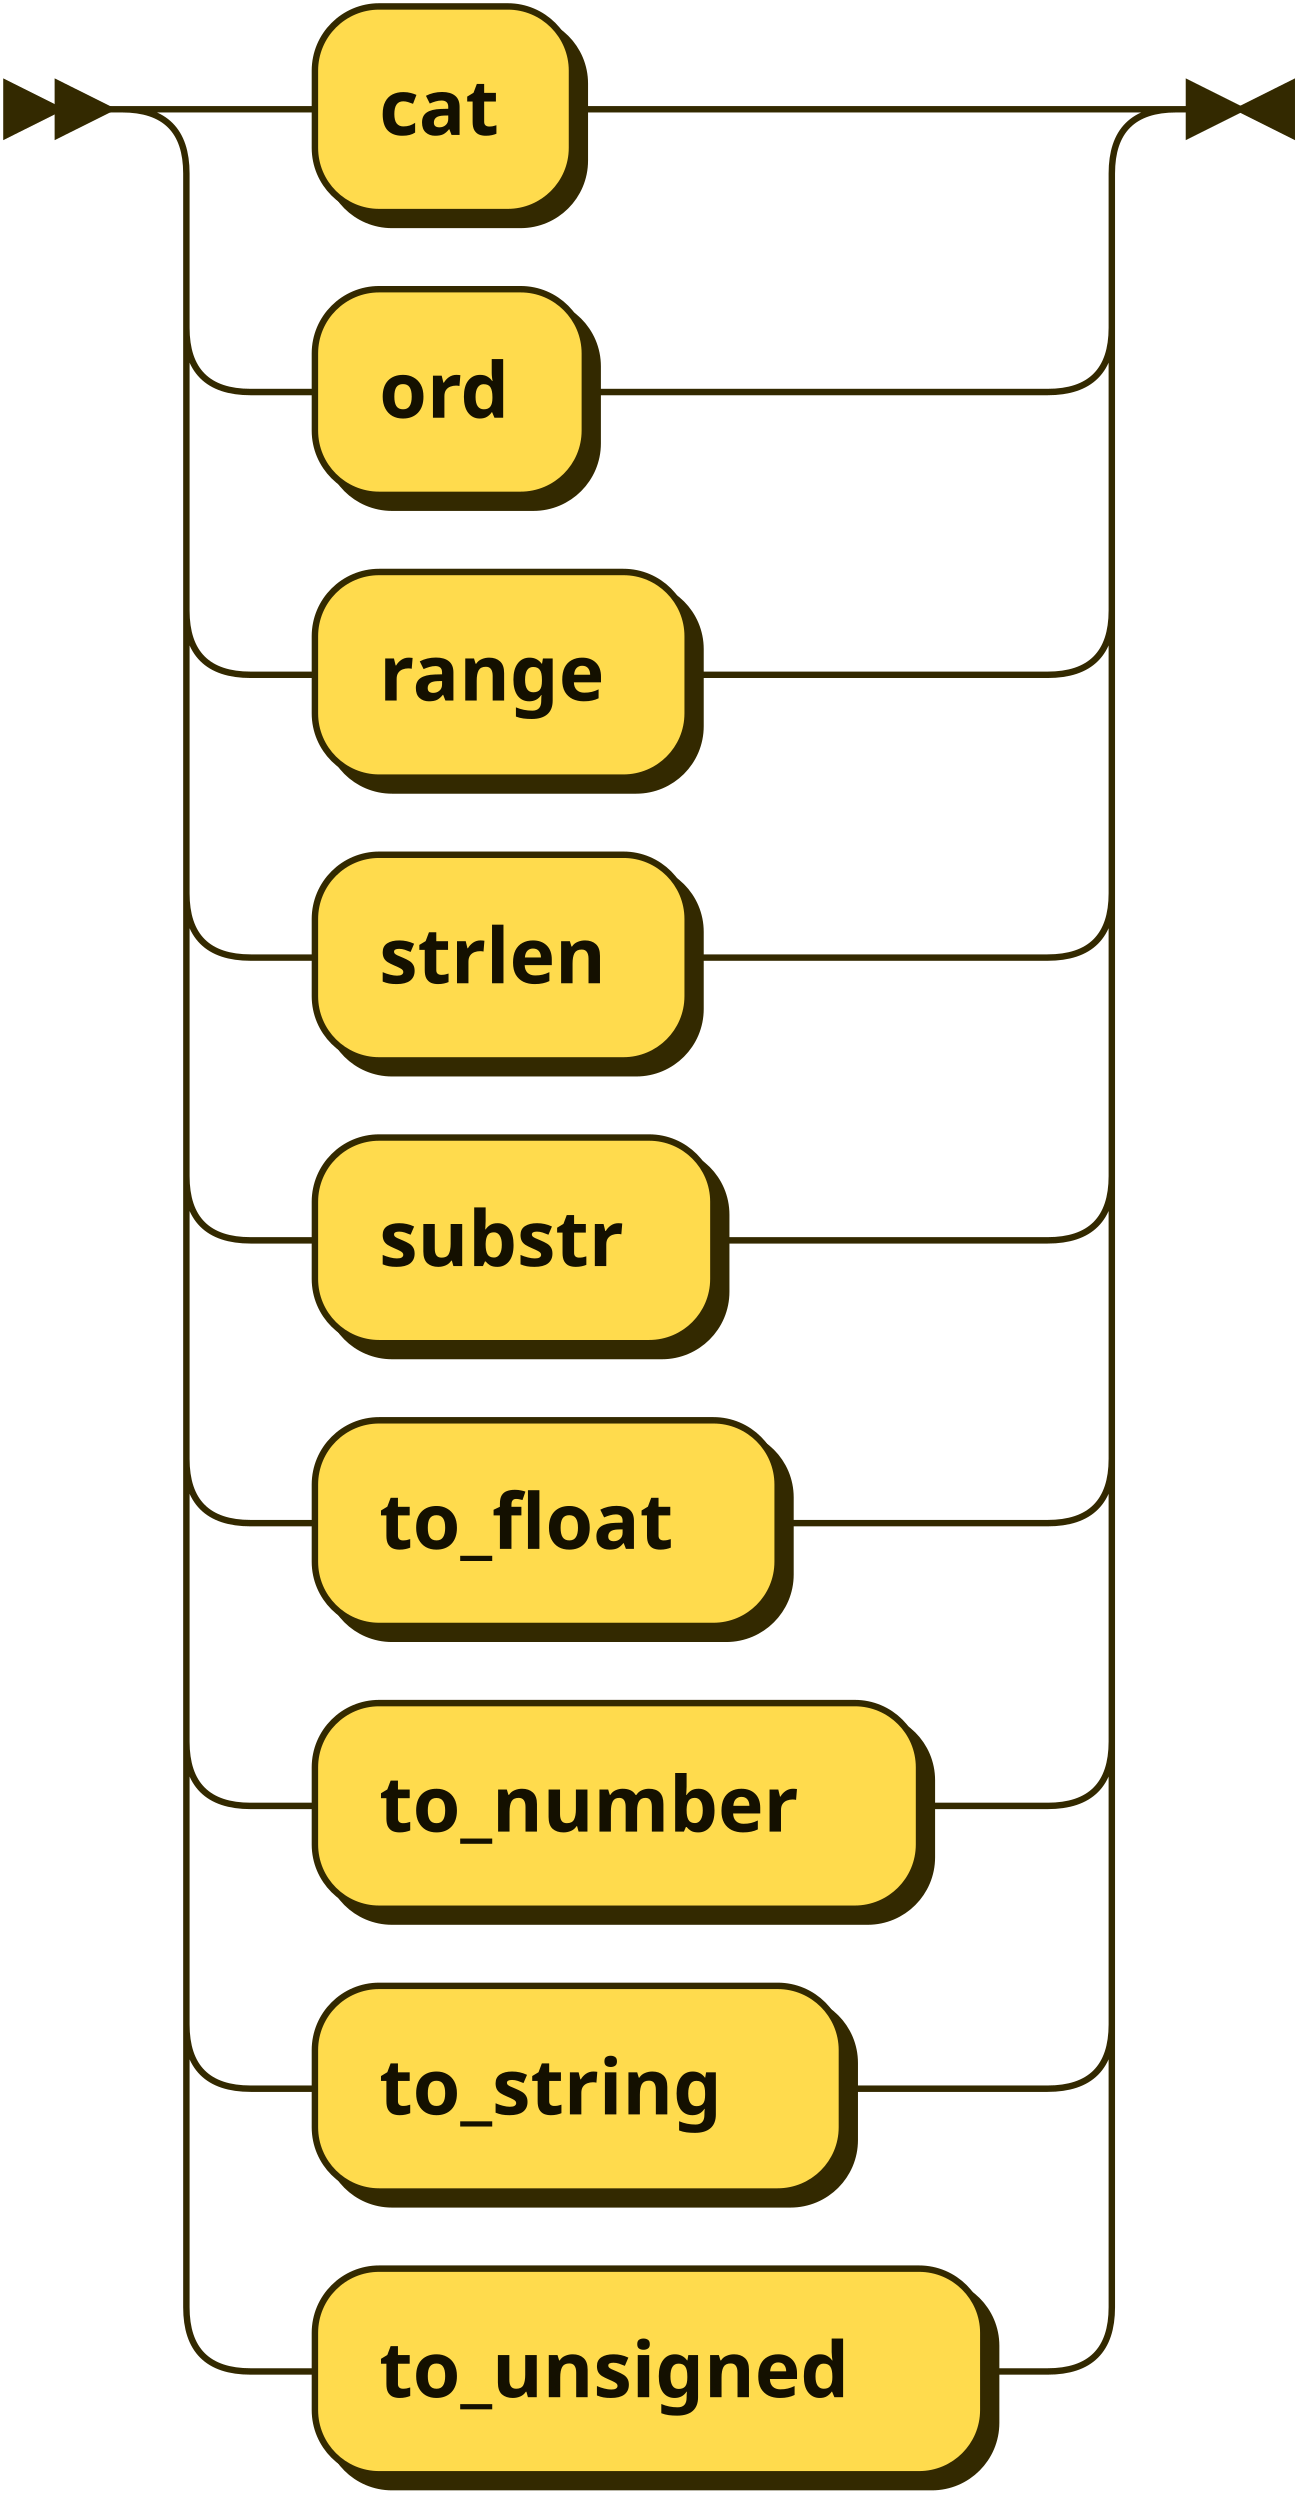
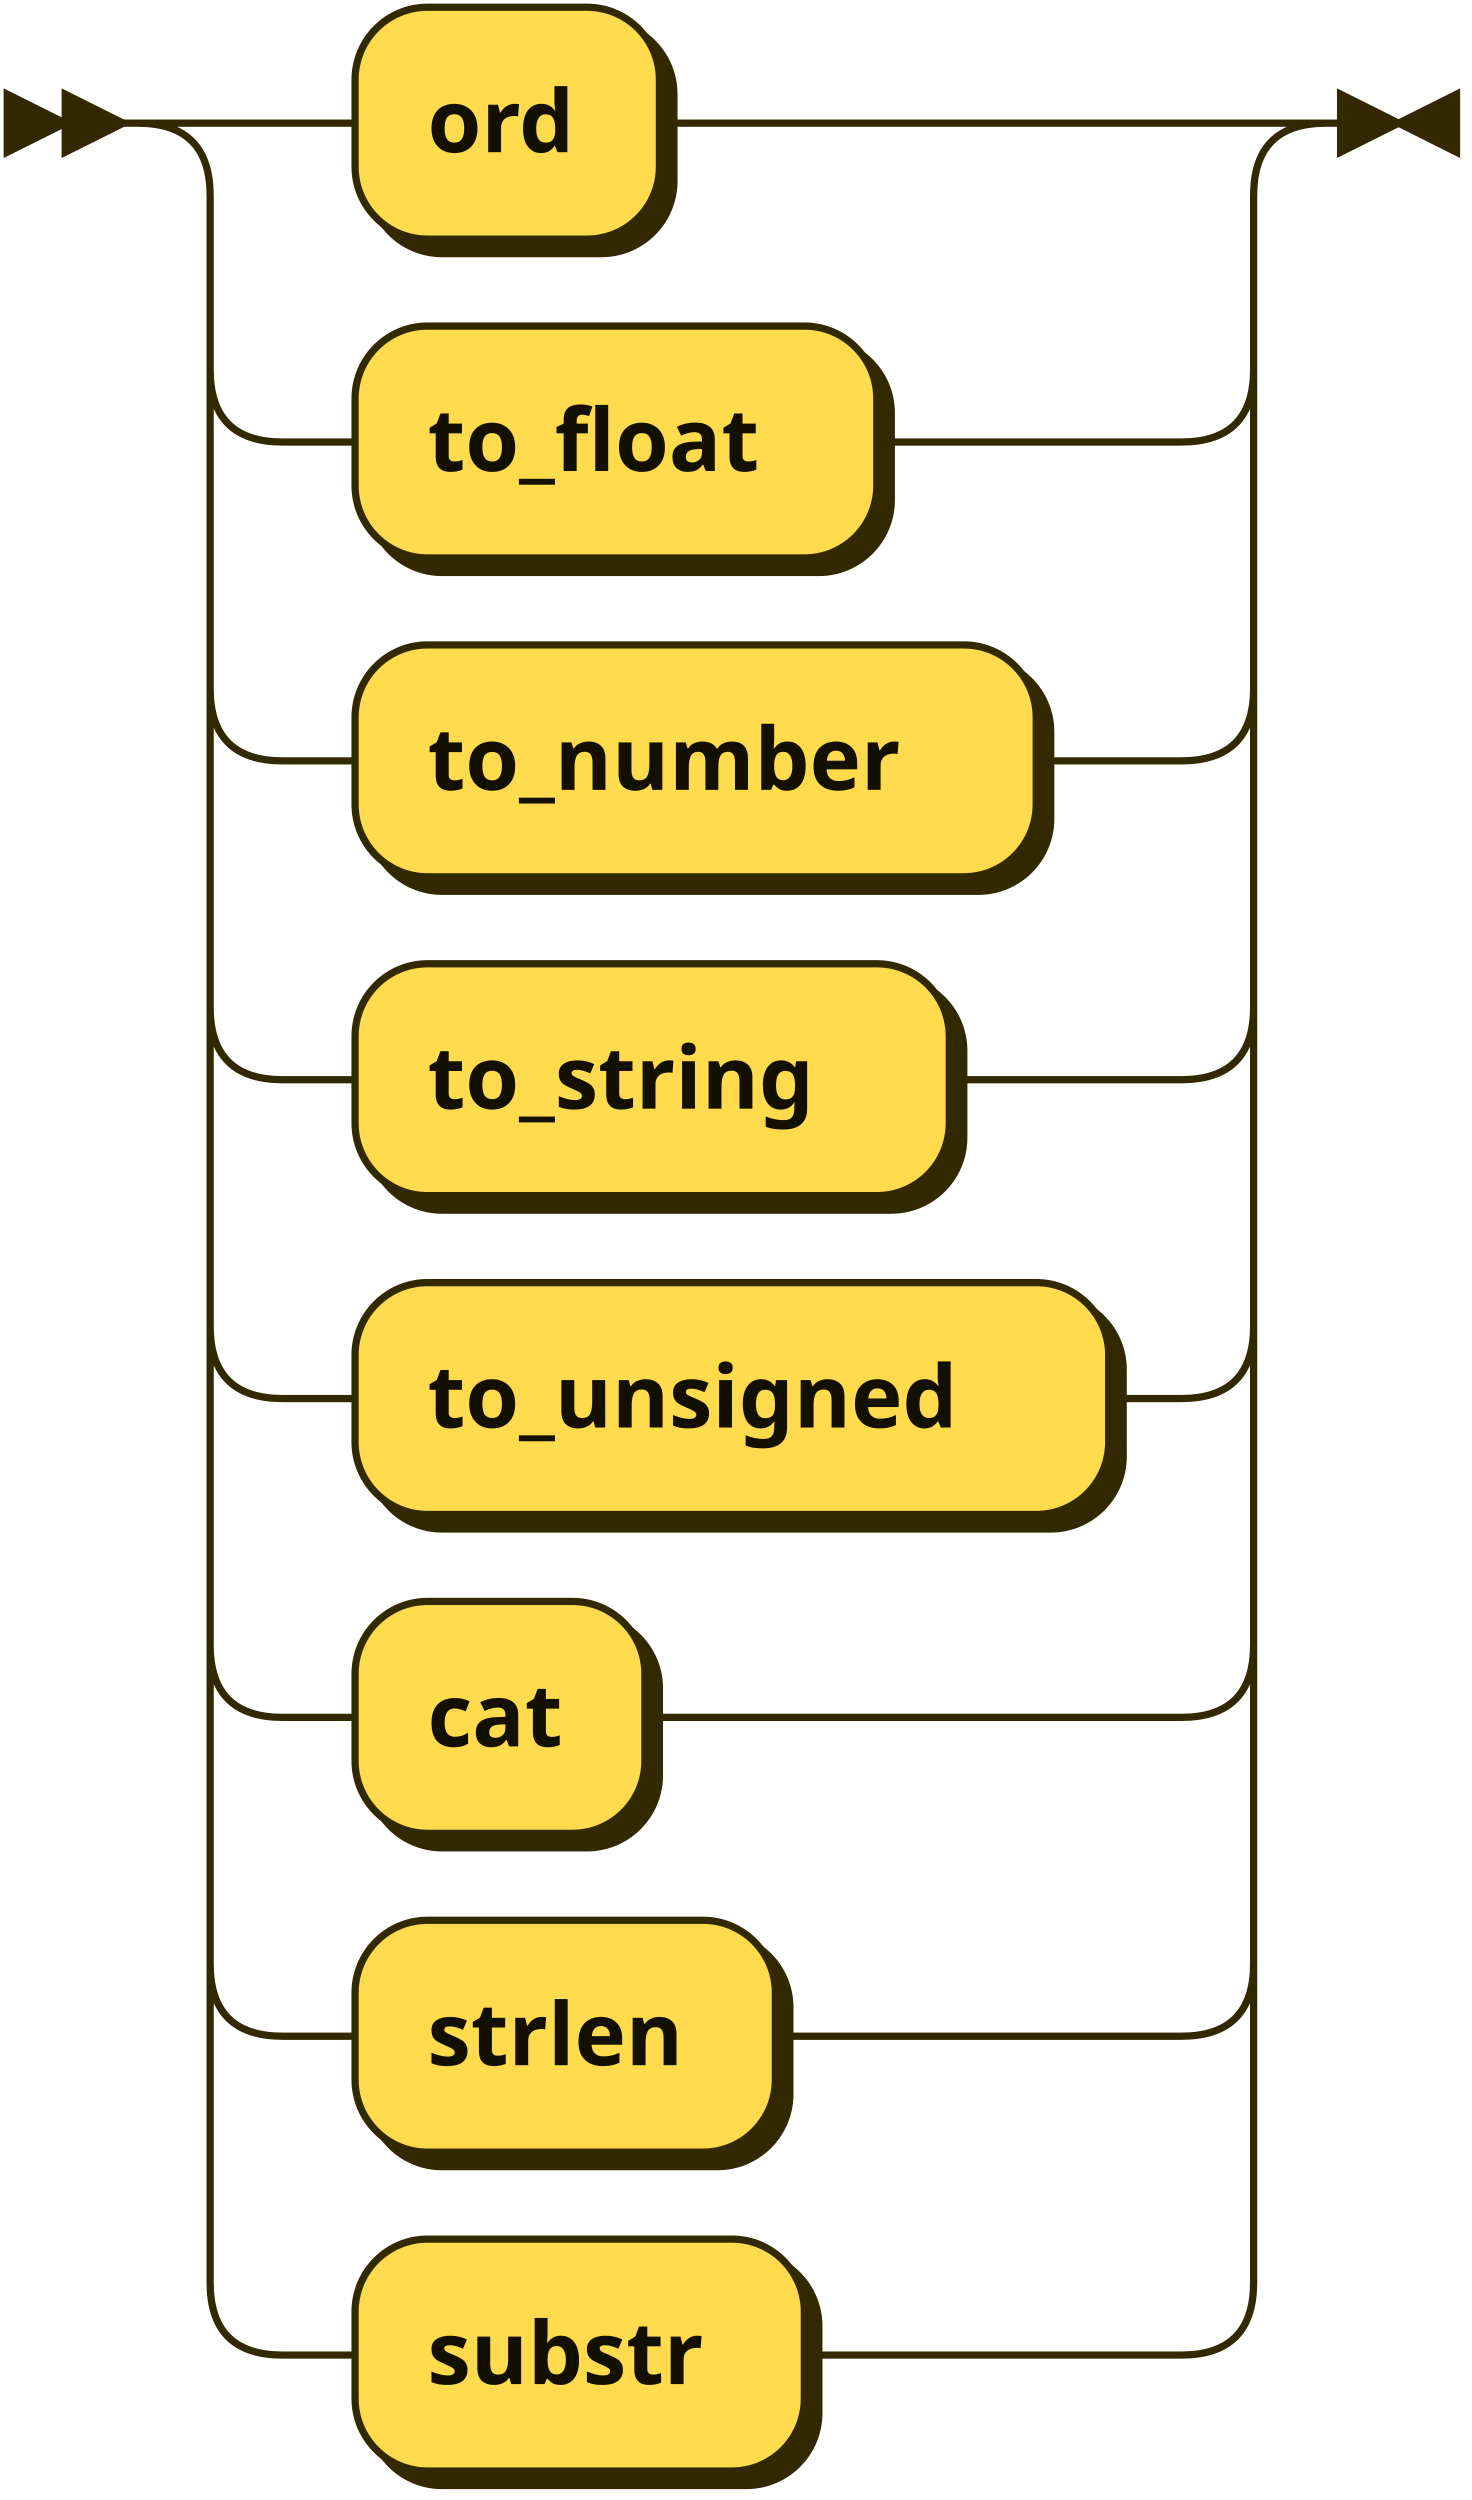
- <svg xmlns="http://www.w3.org/2000/svg" width="203" height="389">
+ <svg xmlns="http://www.w3.org/2000/svg" width="203" height="345">
  <defs>
    <style type="text/css">
    @namespace "http://www.w3.org/2000/svg";
    .line                 {fill: none; stroke: #332900; stroke-width: 1;}
    .bold-line            {stroke: #141000; shape-rendering: crispEdges; stroke-width: 2;}
    .thin-line            {stroke: #1F1800; shape-rendering: crispEdges}
    .filled               {fill: #332900; stroke: none;}
    text.terminal         {font-family: Verdana, Sans-serif;
                            font-size: 12px;
                            fill: #141000;
                            font-weight: bold;
                          }
    text.nonterminal      {font-family: Verdana, Sans-serif;
                            font-size: 12px;
                            fill: #1A1400;
                            font-weight: normal;
                          }
    text.regexp           {font-family: Verdana, Sans-serif;
                            font-size: 12px;
                            fill: #1F1800;
                            font-weight: normal;
                          }
    rect, circle, polygon {fill: #332900; stroke: #332900;}
    rect.terminal         {fill: #FFDB4D; stroke: #332900; stroke-width: 1;}
    rect.nonterminal      {fill: #FFEC9E; stroke: #332900; stroke-width: 1;}
    rect.text             {fill: none; stroke: none;}
    polygon.regexp        {fill: #FFF4C7; stroke: #332900; stroke-width: 1;}
  </style>
  </defs>
  <polygon points="9 17 1 13 1 21" />
  <polygon points="17 17 9 13 9 21" />
-   <rect x="51" y="3" width="40" height="32" rx="10" />
-   <rect x="49" y="1" width="40" height="32" class="terminal" rx="10" />
-   <text class="terminal" x="59" y="21">cat</text>
-   <rect x="51" y="47" width="42" height="32" rx="10" />
-   <rect x="49" y="45" width="42" height="32" class="terminal" rx="10" />
-   <text class="terminal" x="59" y="65">ord</text>
-   <rect x="51" y="91" width="58" height="32" rx="10" />
-   <rect x="49" y="89" width="58" height="32" class="terminal" rx="10" />
-   <text class="terminal" x="59" y="109">range</text>
-   <rect x="51" y="135" width="58" height="32" rx="10" />
-   <rect x="49" y="133" width="58" height="32" class="terminal" rx="10" />
-   <text class="terminal" x="59" y="153">strlen</text>
-   <rect x="51" y="179" width="62" height="32" rx="10" />
-   <rect x="49" y="177" width="62" height="32" class="terminal" rx="10" />
-   <text class="terminal" x="59" y="197">substr</text>
-   <rect x="51" y="223" width="72" height="32" rx="10" />
-   <rect x="49" y="221" width="72" height="32" class="terminal" rx="10" />
-   <text class="terminal" x="59" y="241">to_float</text>
-   <rect x="51" y="267" width="94" height="32" rx="10" />
-   <rect x="49" y="265" width="94" height="32" class="terminal" rx="10" />
-   <text class="terminal" x="59" y="285">to_number</text>
-   <rect x="51" y="311" width="82" height="32" rx="10" />
-   <rect x="49" y="309" width="82" height="32" class="terminal" rx="10" />
-   <text class="terminal" x="59" y="329">to_string</text>
-   <rect x="51" y="355" width="104" height="32" rx="10" />
-   <rect x="49" y="353" width="104" height="32" class="terminal" rx="10" />
-   <text class="terminal" x="59" y="373">to_unsigned</text>
-   <path class="line" d="m17 17 h2 m20 0 h10 m40 0 h10 m0 0 h64 m-144 0 h20 m124 0 h20 m-164 0 q10 0 10 10 m144 0 q0 -10 10 -10 m-154 10 v24 m144 0 v-24 m-144 24 q0 10 10 10 m124 0 q10 0 10 -10 m-134 10 h10 m42 0 h10 m0 0 h62 m-134 -10 v20 m144 0 v-20 m-144 20 v24 m144 0 v-24 m-144 24 q0 10 10 10 m124 0 q10 0 10 -10 m-134 10 h10 m58 0 h10 m0 0 h46 m-134 -10 v20 m144 0 v-20 m-144 20 v24 m144 0 v-24 m-144 24 q0 10 10 10 m124 0 q10 0 10 -10 m-134 10 h10 m58 0 h10 m0 0 h46 m-134 -10 v20 m144 0 v-20 m-144 20 v24 m144 0 v-24 m-144 24 q0 10 10 10 m124 0 q10 0 10 -10 m-134 10 h10 m62 0 h10 m0 0 h42 m-134 -10 v20 m144 0 v-20 m-144 20 v24 m144 0 v-24 m-144 24 q0 10 10 10 m124 0 q10 0 10 -10 m-134 10 h10 m72 0 h10 m0 0 h32 m-134 -10 v20 m144 0 v-20 m-144 20 v24 m144 0 v-24 m-144 24 q0 10 10 10 m124 0 q10 0 10 -10 m-134 10 h10 m94 0 h10 m0 0 h10 m-134 -10 v20 m144 0 v-20 m-144 20 v24 m144 0 v-24 m-144 24 q0 10 10 10 m124 0 q10 0 10 -10 m-134 10 h10 m82 0 h10 m0 0 h22 m-134 -10 v20 m144 0 v-20 m-144 20 v24 m144 0 v-24 m-144 24 q0 10 10 10 m124 0 q10 0 10 -10 m-134 10 h10 m104 0 h10 m23 -352 h-3" />
+   <rect x="51" y="3" width="42" height="32" rx="10" />
+   <rect x="49" y="1" width="42" height="32" class="terminal" rx="10" />
+   <text class="terminal" x="59" y="21">ord</text>
+   <rect x="51" y="47" width="72" height="32" rx="10" />
+   <rect x="49" y="45" width="72" height="32" class="terminal" rx="10" />
+   <text class="terminal" x="59" y="65">to_float</text>
+   <rect x="51" y="91" width="94" height="32" rx="10" />
+   <rect x="49" y="89" width="94" height="32" class="terminal" rx="10" />
+   <text class="terminal" x="59" y="109">to_number</text>
+   <rect x="51" y="135" width="82" height="32" rx="10" />
+   <rect x="49" y="133" width="82" height="32" class="terminal" rx="10" />
+   <text class="terminal" x="59" y="153">to_string</text>
+   <rect x="51" y="179" width="104" height="32" rx="10" />
+   <rect x="49" y="177" width="104" height="32" class="terminal" rx="10" />
+   <text class="terminal" x="59" y="197">to_unsigned</text>
+   <rect x="51" y="223" width="40" height="32" rx="10" />
+   <rect x="49" y="221" width="40" height="32" class="terminal" rx="10" />
+   <text class="terminal" x="59" y="241">cat</text>
+   <rect x="51" y="267" width="58" height="32" rx="10" />
+   <rect x="49" y="265" width="58" height="32" class="terminal" rx="10" />
+   <text class="terminal" x="59" y="285">strlen</text>
+   <rect x="51" y="311" width="62" height="32" rx="10" />
+   <rect x="49" y="309" width="62" height="32" class="terminal" rx="10" />
+   <text class="terminal" x="59" y="329">substr</text>
+   <path class="line" d="m17 17 h2 m20 0 h10 m42 0 h10 m0 0 h62 m-144 0 h20 m124 0 h20 m-164 0 q10 0 10 10 m144 0 q0 -10 10 -10 m-154 10 v24 m144 0 v-24 m-144 24 q0 10 10 10 m124 0 q10 0 10 -10 m-134 10 h10 m72 0 h10 m0 0 h32 m-134 -10 v20 m144 0 v-20 m-144 20 v24 m144 0 v-24 m-144 24 q0 10 10 10 m124 0 q10 0 10 -10 m-134 10 h10 m94 0 h10 m0 0 h10 m-134 -10 v20 m144 0 v-20 m-144 20 v24 m144 0 v-24 m-144 24 q0 10 10 10 m124 0 q10 0 10 -10 m-134 10 h10 m82 0 h10 m0 0 h22 m-134 -10 v20 m144 0 v-20 m-144 20 v24 m144 0 v-24 m-144 24 q0 10 10 10 m124 0 q10 0 10 -10 m-134 10 h10 m104 0 h10 m-134 -10 v20 m144 0 v-20 m-144 20 v24 m144 0 v-24 m-144 24 q0 10 10 10 m124 0 q10 0 10 -10 m-134 10 h10 m40 0 h10 m0 0 h64 m-134 -10 v20 m144 0 v-20 m-144 20 v24 m144 0 v-24 m-144 24 q0 10 10 10 m124 0 q10 0 10 -10 m-134 10 h10 m58 0 h10 m0 0 h46 m-134 -10 v20 m144 0 v-20 m-144 20 v24 m144 0 v-24 m-144 24 q0 10 10 10 m124 0 q10 0 10 -10 m-134 10 h10 m62 0 h10 m0 0 h42 m23 -308 h-3" />
  <polygon points="193 17 201 13 201 21" />
  <polygon points="193 17 185 13 185 21" />
</svg>
